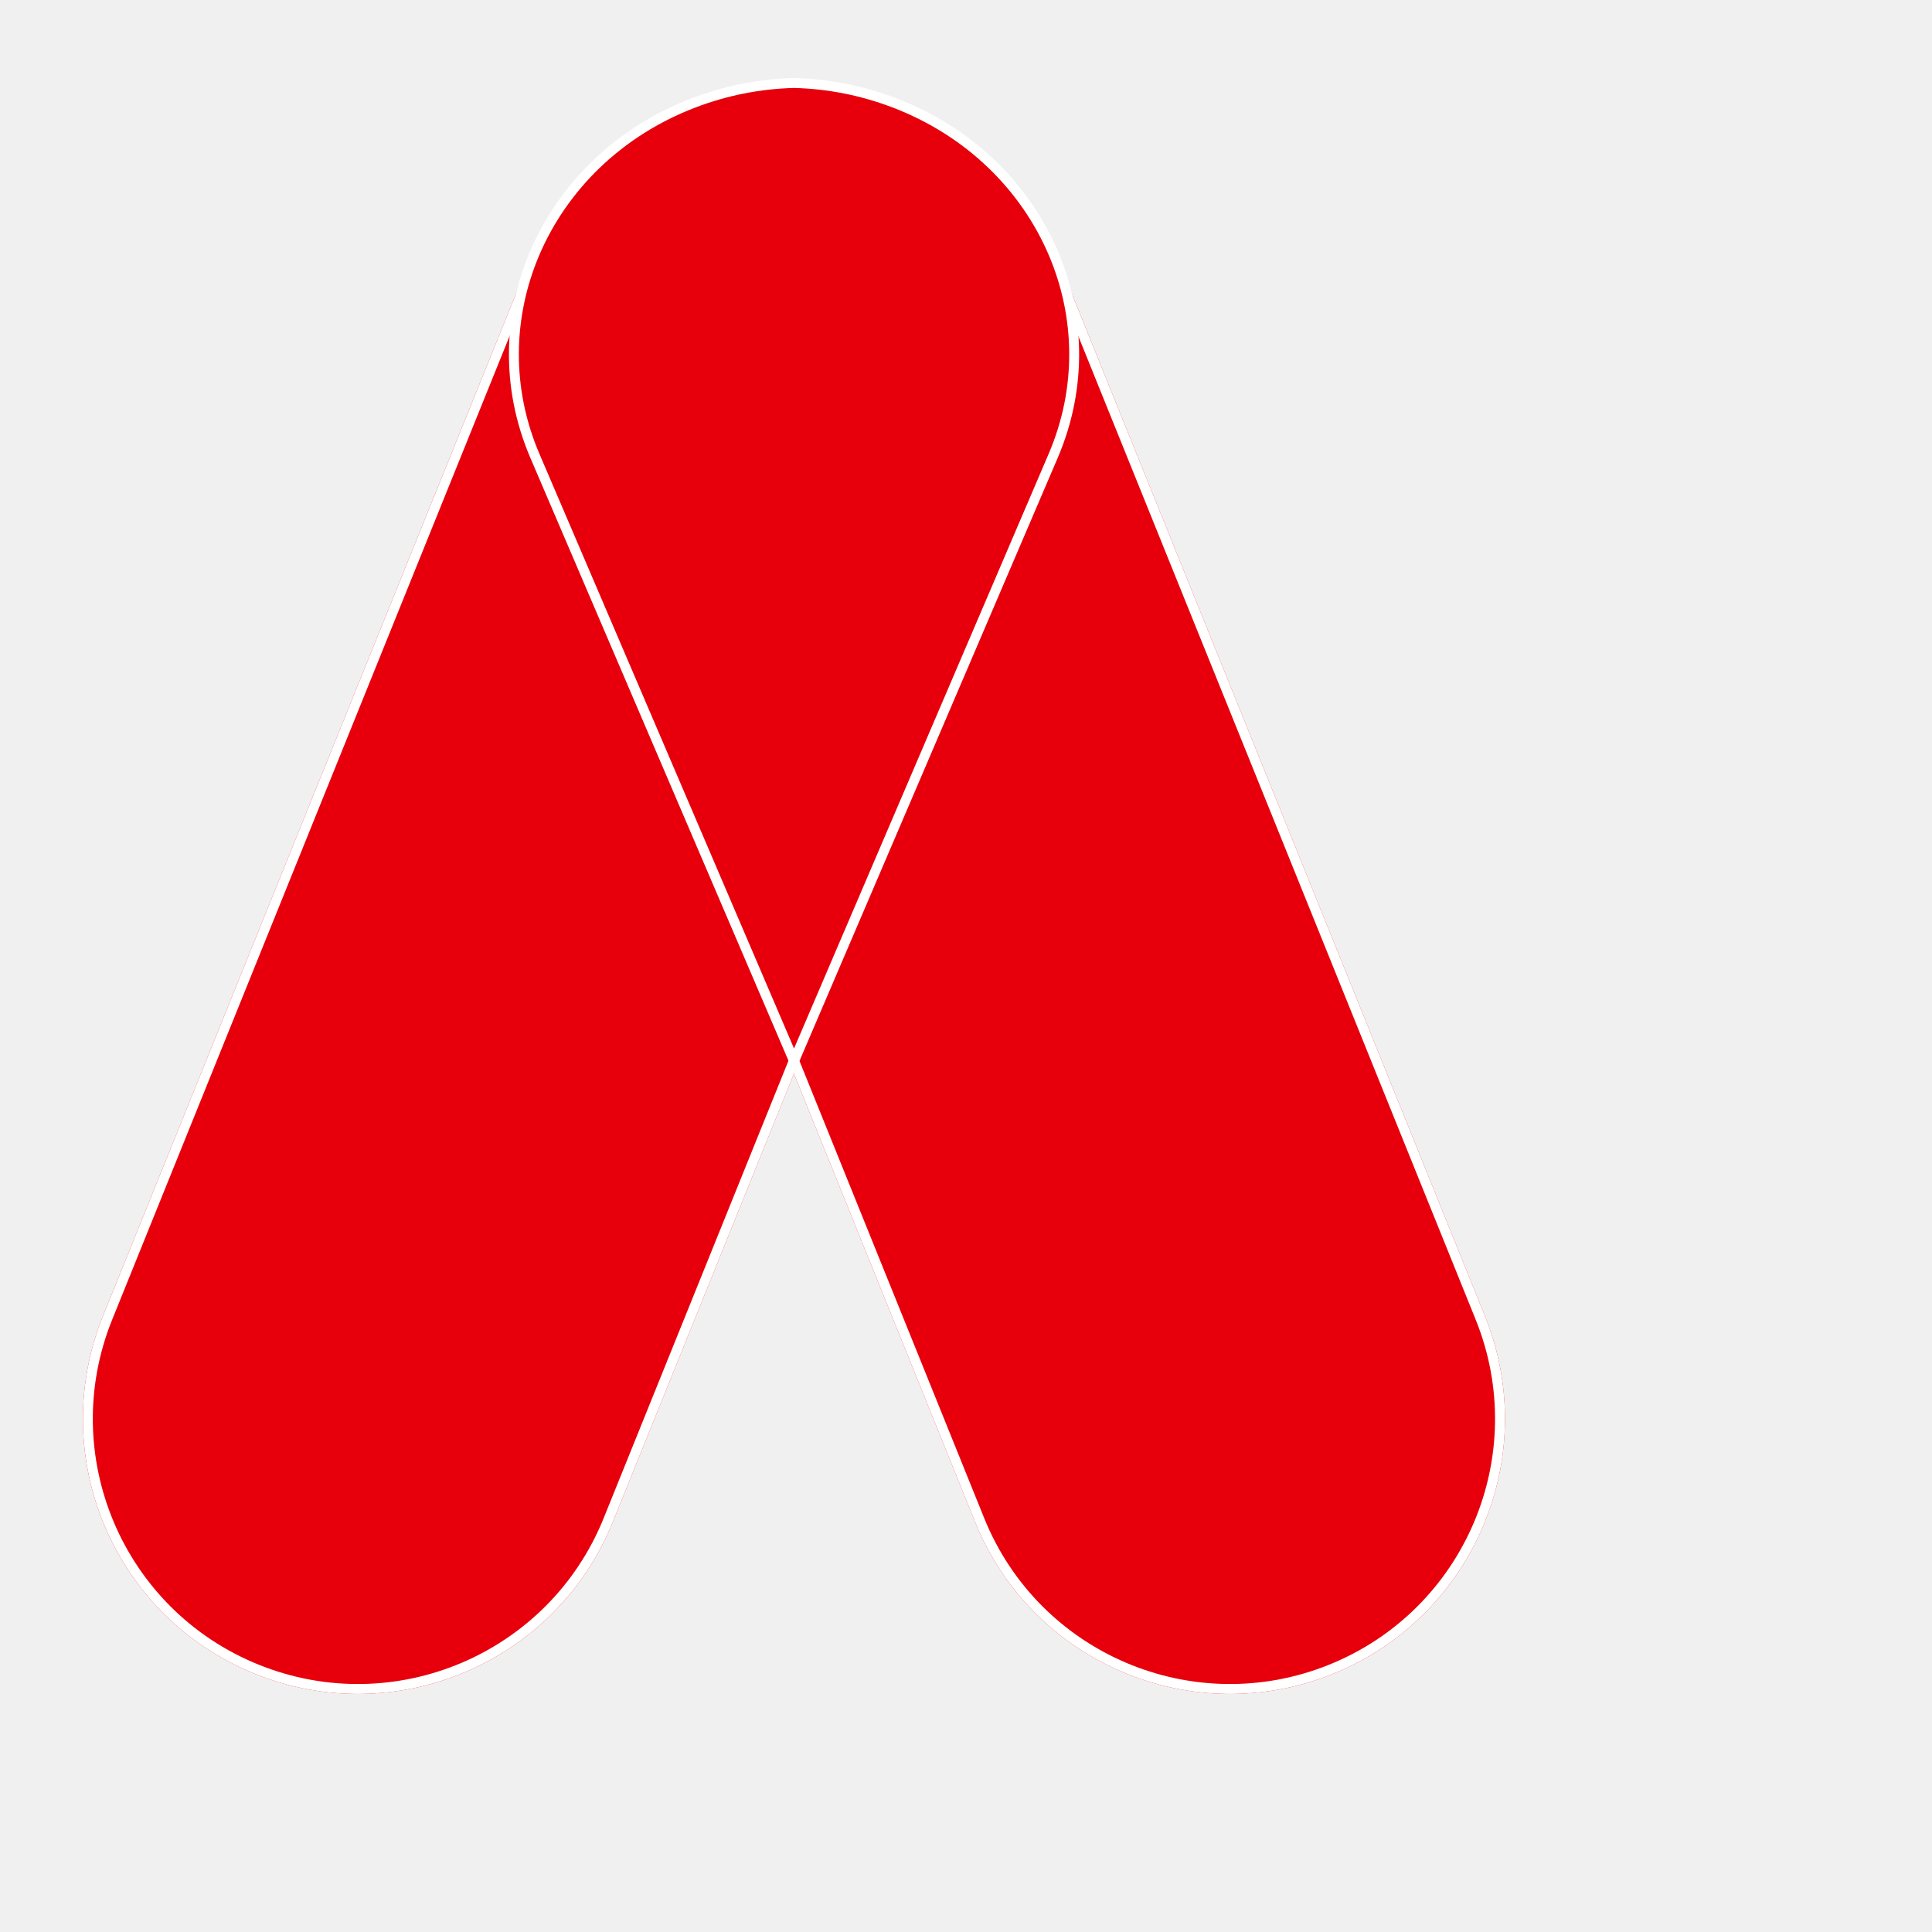
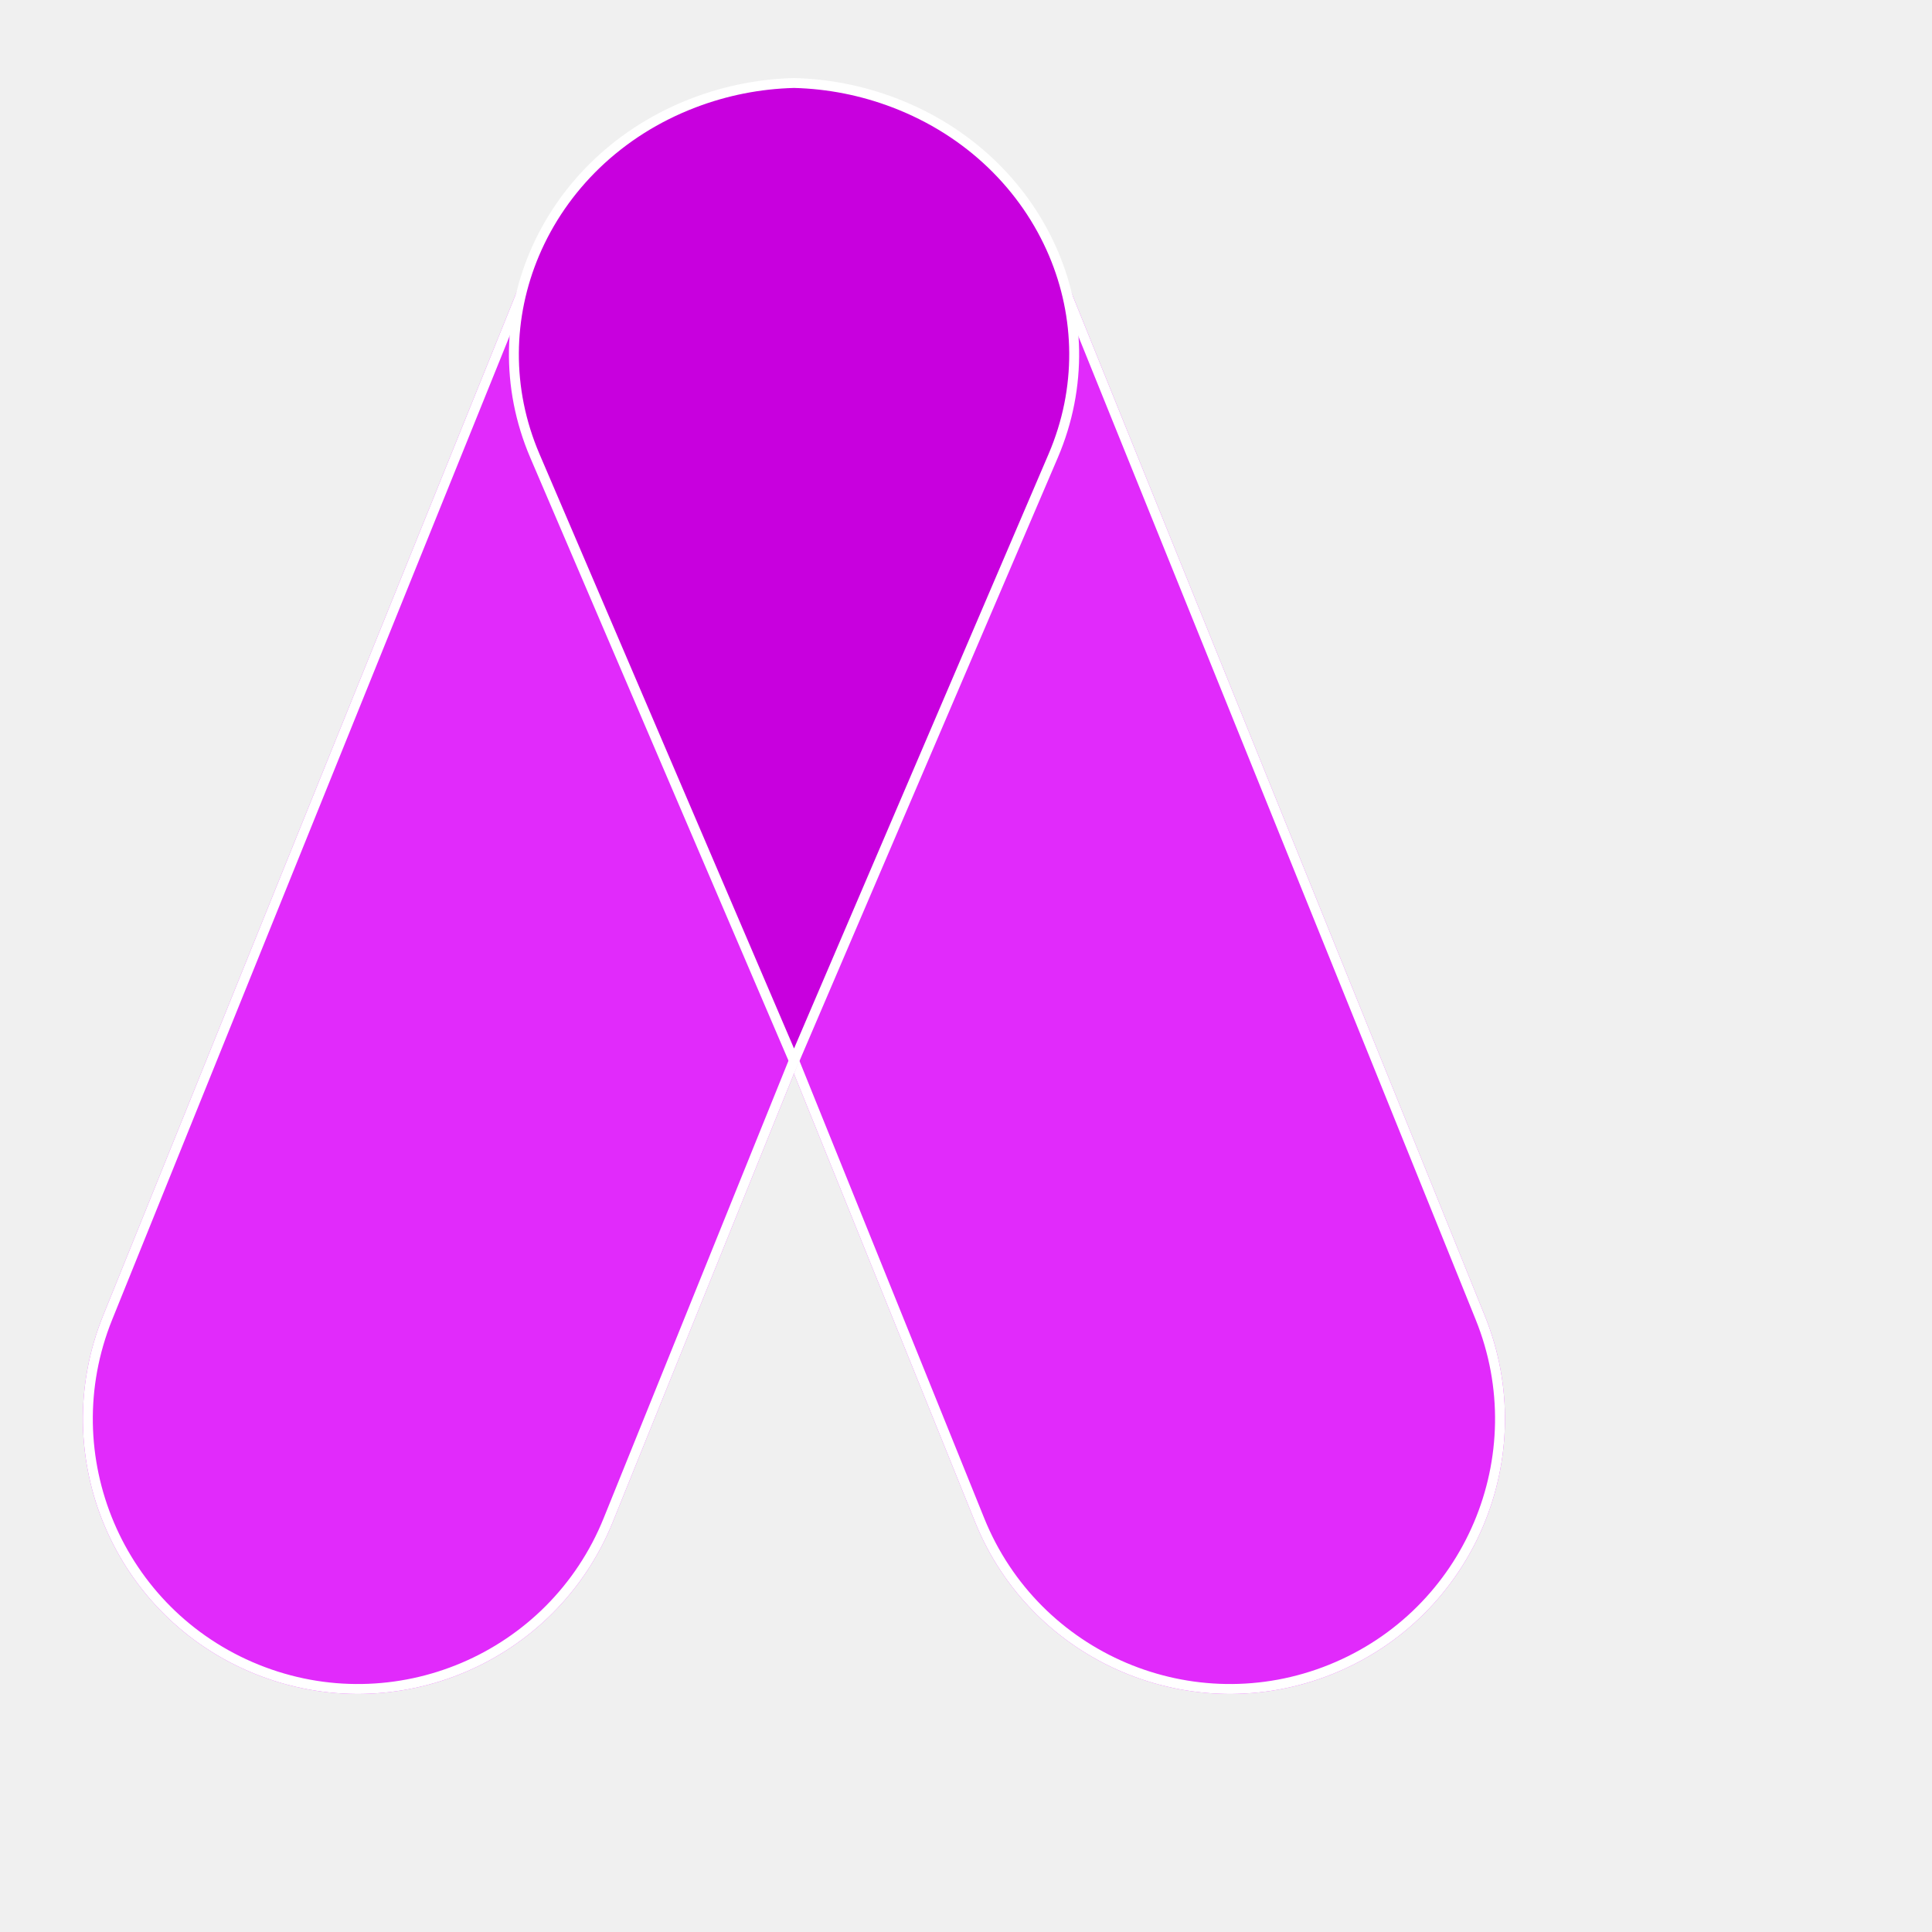
<svg xmlns="http://www.w3.org/2000/svg" width="780" height="780" viewBox="0 0 780 780">
  <g id="Group_1" data-name="Group 1" transform="translate(-206.267 -181.114)">
-     <g id="Rectangle_1" fill="#e7000b" stroke="#fff" stroke-width="4" data-name="Rectangle 1" transform="translate(385.267 264.277) rotate(-22)">
+     <g id="Rectangle_1" fill="#e12afb" stroke="#fff" stroke-width="4" data-name="Rectangle 1" transform="translate(385.267 264.277) rotate(-22)">
      <rect width="222" height="684" stroke="none" rx="111" />
      <rect width="218" height="680" x="2" y="2" fill="none" rx="109" />
    </g>
-     <g id="Rectangle_2" fill="#e7000b" stroke="#fff" stroke-width="4" data-name="Rectangle 2" transform="translate(412.101 898.47) rotate(-158)">
+     <g id="Rectangle_2" fill="#e12afb" stroke="#fff" stroke-width="4" data-name="Rectangle 2" transform="translate(412.101 898.47) rotate(-158)">
      <rect width="222" height="684" stroke="none" rx="111" />
      <rect width="218" height="680" x="2" y="2" fill="none" rx="109" />
    </g>
-     <g id="Intersection_2" fill="#e7000b" data-name="Intersection 2">
+     <g id="Intersection_2" fill="#c800de" data-name="Intersection 2">
      <path stroke="none" d="M 327.57 430.387 L 222.948 186.056 C 220.079 179.354 217.906 172.389 216.49 165.352 C 215.11 158.494 214.431 151.478 214.471 144.5 C 214.511 137.647 215.244 130.754 216.651 124.012 C 218.044 117.336 220.111 110.742 222.794 104.412 C 225.628 97.729 229.173 91.284 233.33 85.256 C 237.525 79.173 242.377 73.468 247.75 68.302 C 253.225 63.038 259.292 58.284 265.782 54.172 C 272.448 49.949 279.637 46.356 287.152 43.491 C 300.12 38.547 313.721 35.862 327.577 35.509 C 341.423 35.861 355.019 38.546 367.987 43.49 C 375.501 46.355 382.691 49.949 389.358 54.172 C 395.848 58.284 401.914 63.038 407.389 68.302 C 412.762 73.469 417.614 79.173 421.81 85.257 C 425.967 91.284 429.512 97.729 432.345 104.413 C 435.029 110.742 437.096 117.337 438.489 124.013 C 439.895 130.755 440.629 137.648 440.668 144.5 C 440.708 151.478 440.029 158.494 438.649 165.353 C 437.233 172.389 435.06 179.354 432.19 186.056 L 327.57 430.387 Z" transform="translate(199.27 179.112)" />
      <path fill="#fff" stroke="none" d="M 327.577 37.509 C 313.965 37.862 300.605 40.503 287.864 45.36 C 280.475 48.177 273.405 51.71 266.852 55.862 C 260.475 59.902 254.515 64.572 249.137 69.744 C 243.86 74.817 239.096 80.419 234.976 86.392 C 230.896 92.308 227.417 98.634 224.636 105.193 C 222.003 111.403 219.975 117.872 218.609 124.421 C 217.229 131.033 216.51 137.792 216.471 144.511 C 216.432 151.353 217.098 158.233 218.451 164.958 C 219.84 171.86 221.971 178.693 224.787 185.269 L 327.569 425.306 L 430.352 185.269 C 433.167 178.693 435.299 171.86 436.688 164.958 C 438.041 158.233 438.707 151.354 438.668 144.512 C 438.629 137.792 437.91 131.033 436.531 124.422 C 435.164 117.872 433.137 111.403 430.504 105.194 C 427.723 98.634 424.244 92.309 420.164 86.392 C 416.044 80.419 411.28 74.817 406.003 69.744 C 400.625 64.572 394.664 59.902 388.287 55.861 C 381.734 51.71 374.664 48.176 367.274 45.359 C 354.534 40.502 341.179 37.861 327.577 37.509 M 327.576 33.508 C 341.314 33.852 355.208 36.478 368.699 41.621 C 429.241 64.701 458.49 129.719 434.029 186.843 L 327.57 435.468 L 221.11 186.843 C 196.65 129.719 225.899 64.701 286.439 41.622 C 299.93 36.479 313.839 33.852 327.576 33.508 Z" transform="translate(199.27 179.112)" />
    </g>
  </g>
</svg>
